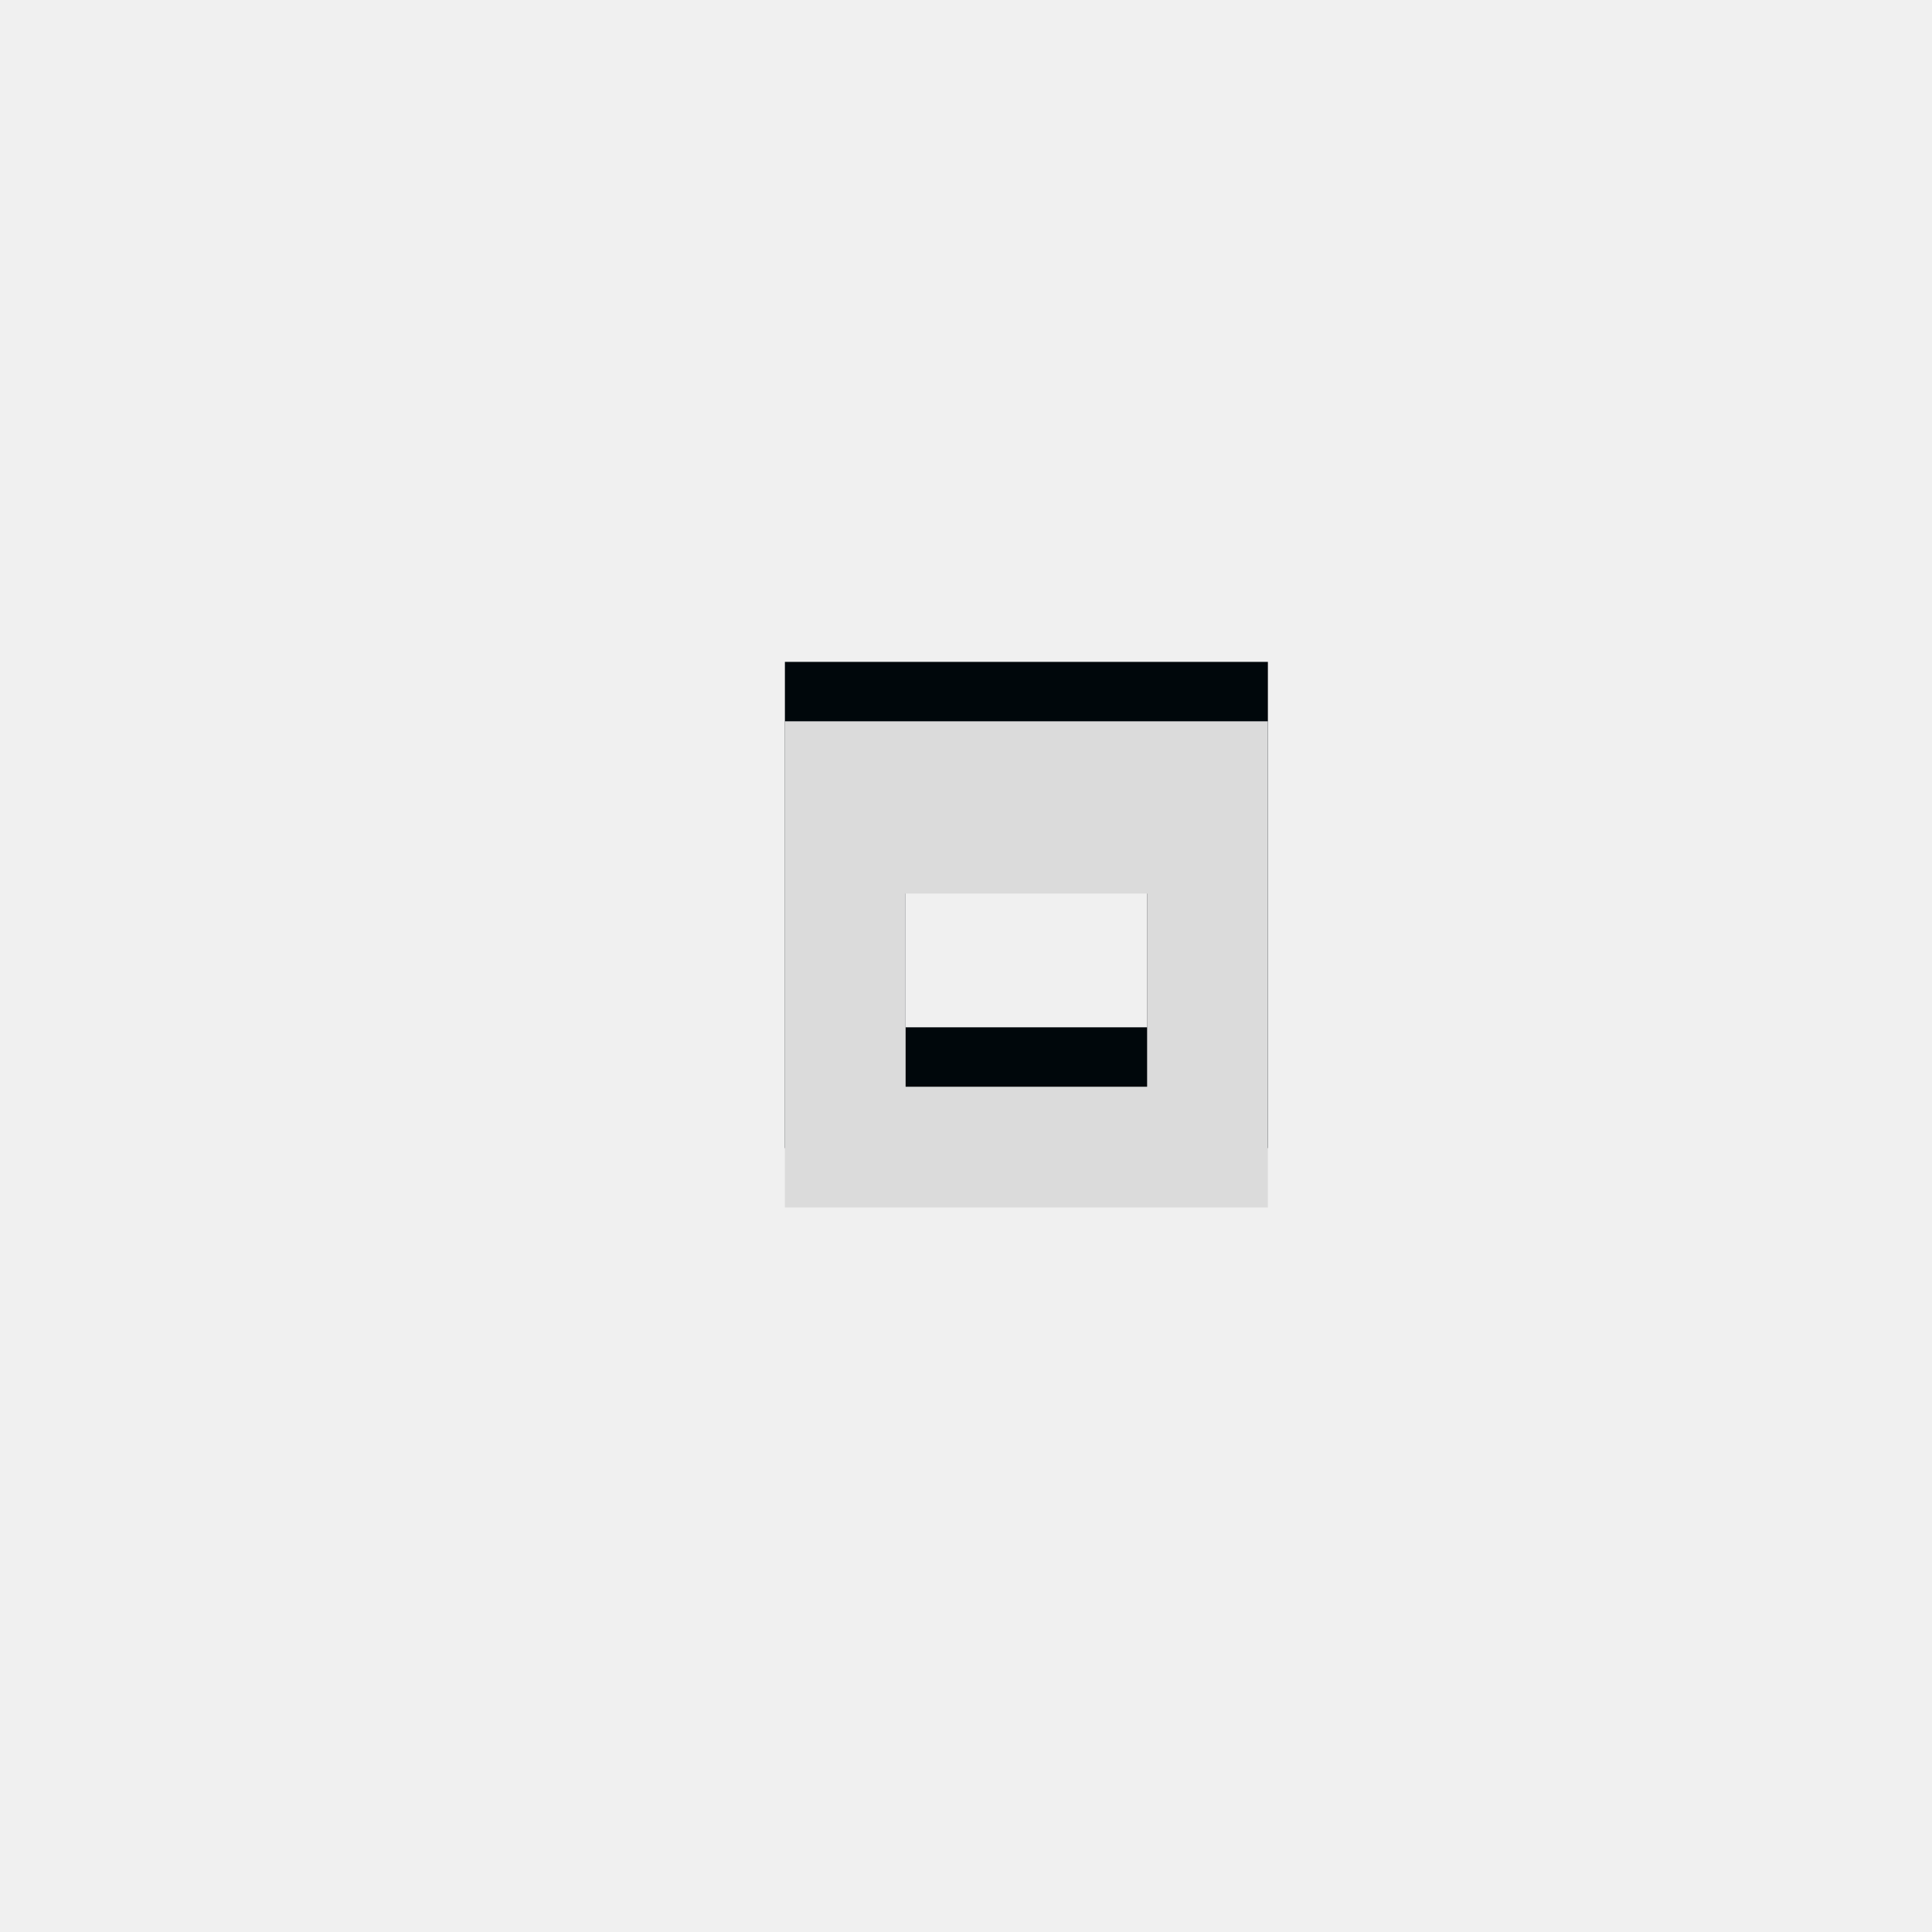
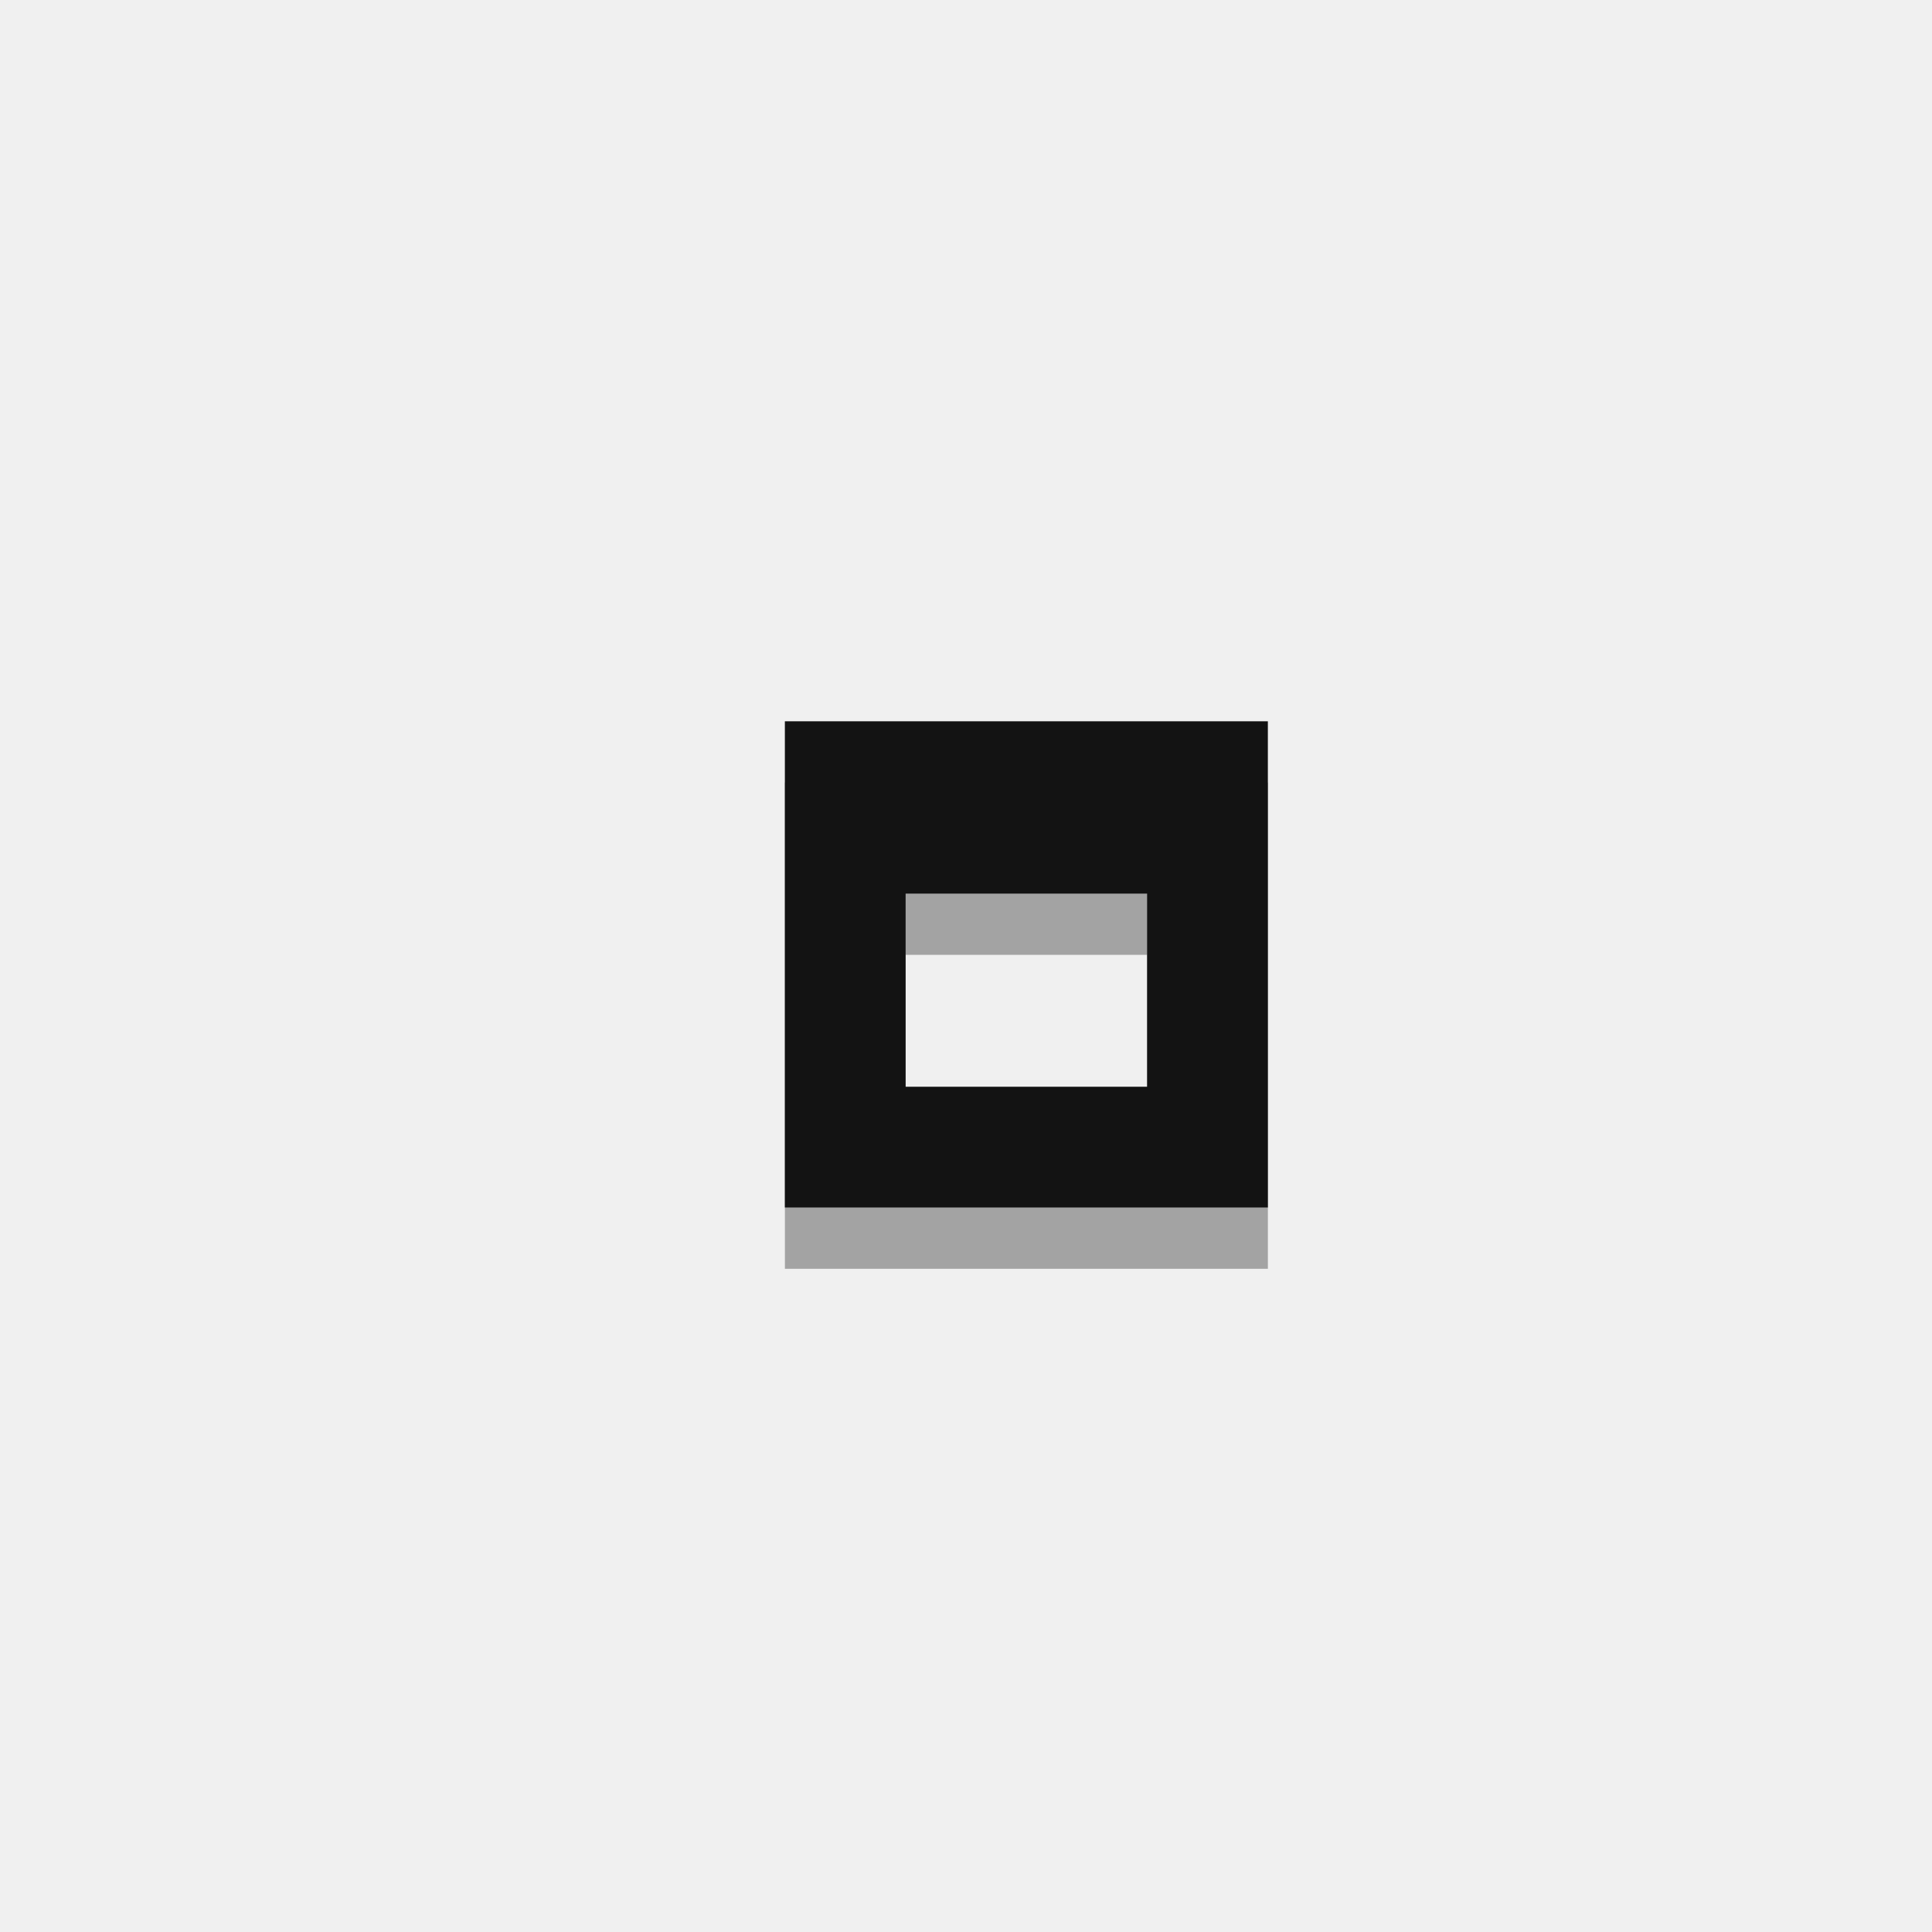
<svg xmlns="http://www.w3.org/2000/svg" version="1.0" id="Foreground" x="0px" y="0px" width="32" height="32" viewBox="0 0 23.273 23.273" enable-background="new 0 0 16 16" xml:space="preserve">
  <defs id="defs2397" />
-   <path style="opacity:1;fill:#00070b;fill-opacity:1;stroke:none;stroke-width:1;stroke-miterlimit:4;stroke-dasharray:none;stroke-opacity:0.094" d="m 9.455,7.973 0,0.038 0,2.037 0,2.327 0,1.455 5.818,0 0,-1.455 0,-2.327 0,-2.037 0,-0.038 -5.818,0 z m 1.455,2.075 2.909,0 0,2.327 -2.909,0 0,-2.327 z" id="rect4140-7" />
+   <path style="opacity:1;fill:#a3a3a3;fill-opacity:1;stroke:none;stroke-width:1;stroke-miterlimit:4;stroke-dasharray:none;stroke-opacity:0.094" d="m 9.455,9.427 0,0.038 0,2.037 0,2.327 0,1.455 5.818,0 0,-1.455 0,-2.327 0,-2.037 0,-0.038 -5.818,0 z m 1.455,2.075 2.909,0 0,2.327 -2.909,0 0,-2.327 z" id="rect4140-7" />
  <g id="g27275-6-6-6" style="display:inline;fill:#000000;fill-opacity:1" transform="matrix(0.7272727,0,0,0.7272727,-10.82953,0.797018)">
    <g transform="translate(-41,-760)" id="g27277-1-1-2" style="display:inline;fill:#000000;fill-opacity:1">
      <path d="m 44.226,764.172 1,0 c 0.01,-1.2e-4 0.021,-4.6e-4 0.031,0 0.255,0.011 0.51,0.129 0.688,0.312 l 2.281,2.281 2.312,-2.281 c 0.266,-0.231 0.447,-0.305 0.688,-0.312 l 1,0 0,1 c 0,0.286 -0.034,0.551 -0.25,0.75 l -2.281,2.281 2.25,2.25 c 0.188,0.188 0.281,0.453 0.281,0.719 l 0,1 -1,0 c -0.265,-1e-5 -0.531,-0.093 -0.719,-0.281 l -2.281,-2.281 -2.281,2.281 c -0.188,0.188 -0.453,0.281 -0.719,0.281 l -1,0 0,-1 c -3e-6,-0.265 0.093,-0.531 0.281,-0.719 l 2.281,-2.25 -2.281,-2.281 c -0.211,-0.195 -0.303,-0.469 -0.281,-0.75 l 0,-1 z" id="path27279-0-5-8" style="color:#bebebe;font-style:normal;font-variant:normal;font-weight:normal;font-stretch:normal;font-size:medium;line-height:normal;font-family:'Andale Mono';-inkscape-font-specification:'Andale Mono';text-indent:0;text-align:start;text-decoration:none;text-decoration-line:none;letter-spacing:normal;word-spacing:normal;text-transform:none;direction:ltr;block-progression:tb;writing-mode:lr-tb;text-anchor:start;display:inline;overflow:visible;visibility:visible;fill:#00070b;fill-opacity:1;fill-rule:nonzero;stroke:none;stroke-width:1.781;marker:none;enable-background:new" />
    </g>
  </g>
  <g id="g27275-6-6" style="display:inline;fill:#ffffff;fill-opacity:1" transform="matrix(0.7272727,0,0,0.7272727,-10.38776,5.582337)">
    <g transform="translate(-41,-760)" id="g27277-1-1" style="display:inline;fill:#ffffff;fill-opacity:1">
      <path d="m 44.226,764.172 1,0 c 0.01,-1.2e-4 0.021,-4.6e-4 0.031,0 0.255,0.011 0.51,0.129 0.688,0.312 l 2.281,2.281 2.312,-2.281 c 0.266,-0.231 0.447,-0.305 0.688,-0.312 l 1,0 0,1 c 0,0.286 -0.034,0.551 -0.25,0.75 l -2.281,2.281 2.25,2.25 c 0.188,0.188 0.281,0.453 0.281,0.719 l 0,1 -1,0 c -0.265,-1e-5 -0.531,-0.093 -0.719,-0.281 l -2.281,-2.281 -2.281,2.281 c -0.188,0.188 -0.453,0.281 -0.719,0.281 l -1,0 0,-1 c -3e-6,-0.265 0.093,-0.531 0.281,-0.719 l 2.281,-2.25 -2.281,-2.281 c -0.211,-0.195 -0.303,-0.469 -0.281,-0.75 l 0,-1 z" id="path27279-0-5" style="color:#bebebe;font-style:normal;font-variant:normal;font-weight:normal;font-stretch:normal;font-size:medium;line-height:normal;font-family:'Andale Mono';-inkscape-font-specification:'Andale Mono';text-indent:0;text-align:start;text-decoration:none;text-decoration-line:none;letter-spacing:normal;word-spacing:normal;text-transform:none;direction:ltr;block-progression:tb;writing-mode:lr-tb;text-anchor:start;display:inline;overflow:visible;visibility:visible;fill:#dbdbdb;fill-opacity:1;fill-rule:nonzero;stroke:none;stroke-width:1.781;marker:none;enable-background:new" />
    </g>
  </g>
-   <path style="opacity:1;fill:#dbdbdb;fill-opacity:1;stroke:none;stroke-width:1;stroke-miterlimit:4;stroke-dasharray:none;stroke-opacity:0.094" d="M 13 11.947 L 13 12 L 13 14.801 L 13 18 L 13 20 L 21 20 L 21 18 L 21 14.801 L 21 12 L 21 11.947 L 13 11.947 z M 15 14.801 L 19 14.801 L 19 18 L 15 18 L 15 14.801 z " transform="scale(0.7272727,0.7272727)" id="rect4140" />
+   <path style="opacity:1;fill:#131313;fill-opacity:1;stroke:none;stroke-width:1;stroke-miterlimit:4;stroke-dasharray:none;stroke-opacity:0.094" d="M 13 11.947 L 13 12 L 13 14.801 L 13 18 L 13 20 L 21 20 L 21 18 L 21 14.801 L 21 12 L 21 11.947 L 13 11.947 z M 15 14.801 L 19 14.801 L 19 18 L 15 18 L 15 14.801 z " transform="scale(0.7272727,0.7272727)" id="rect4140" />
</svg>
